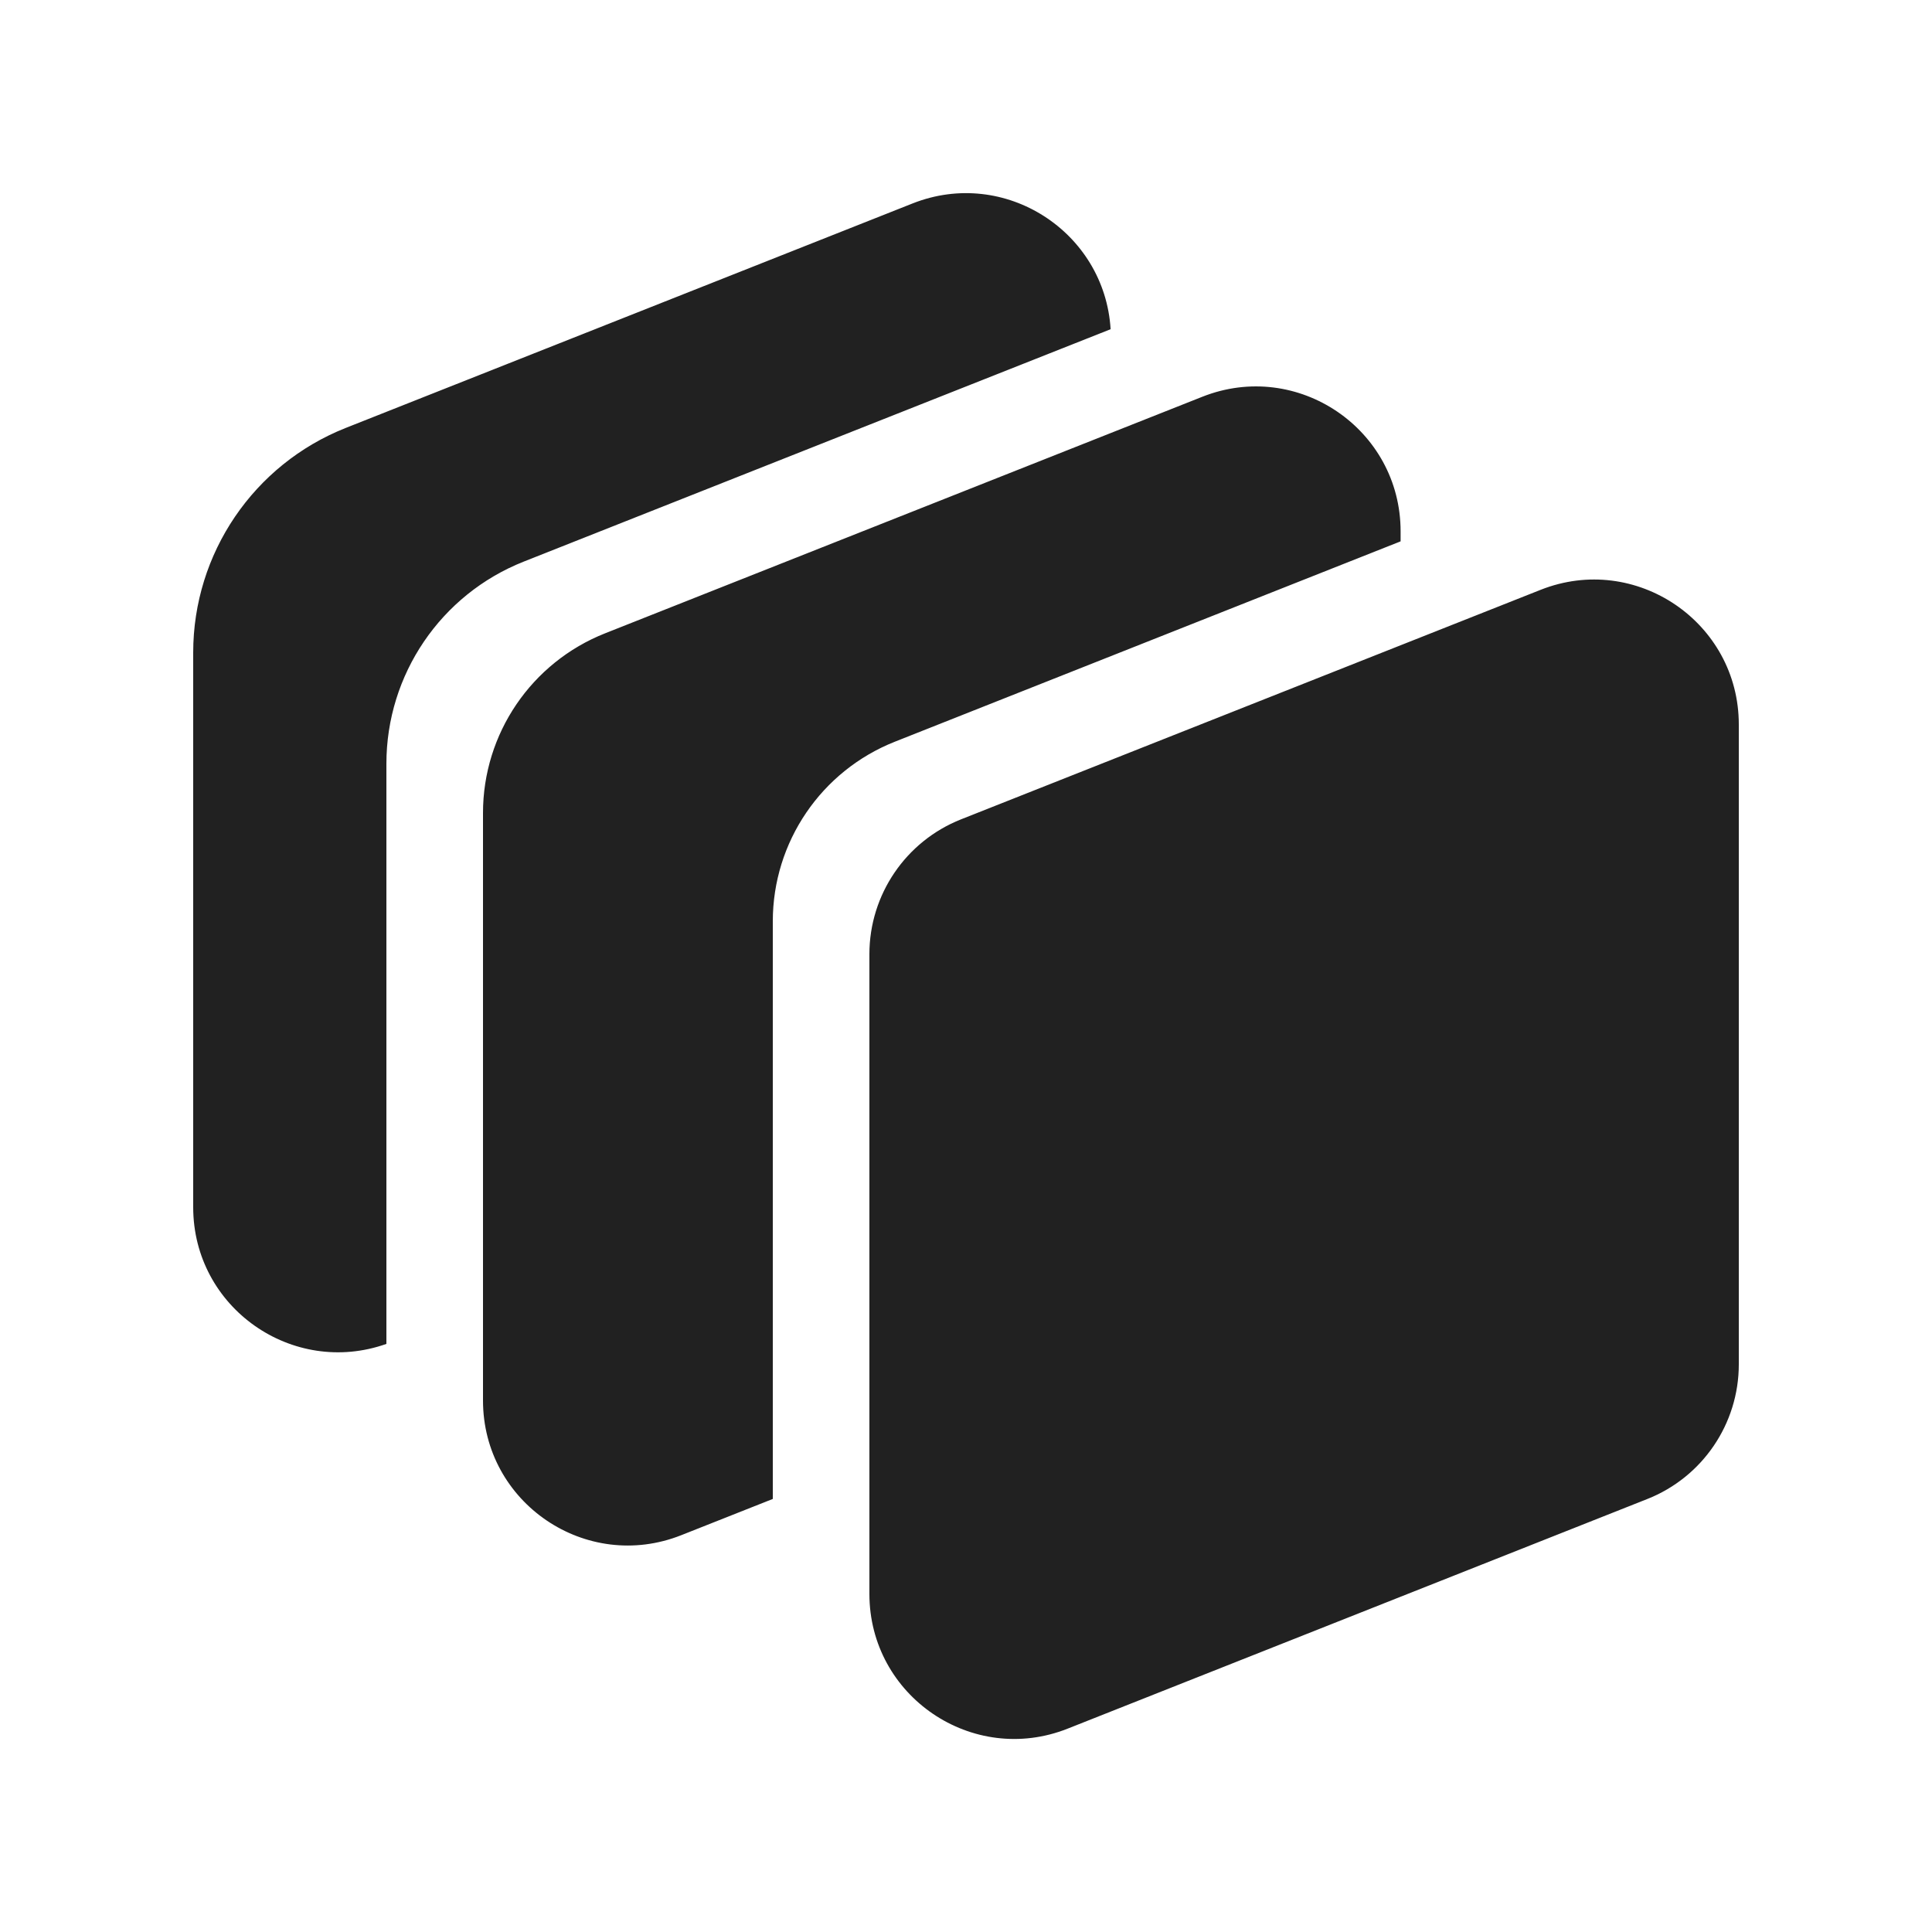
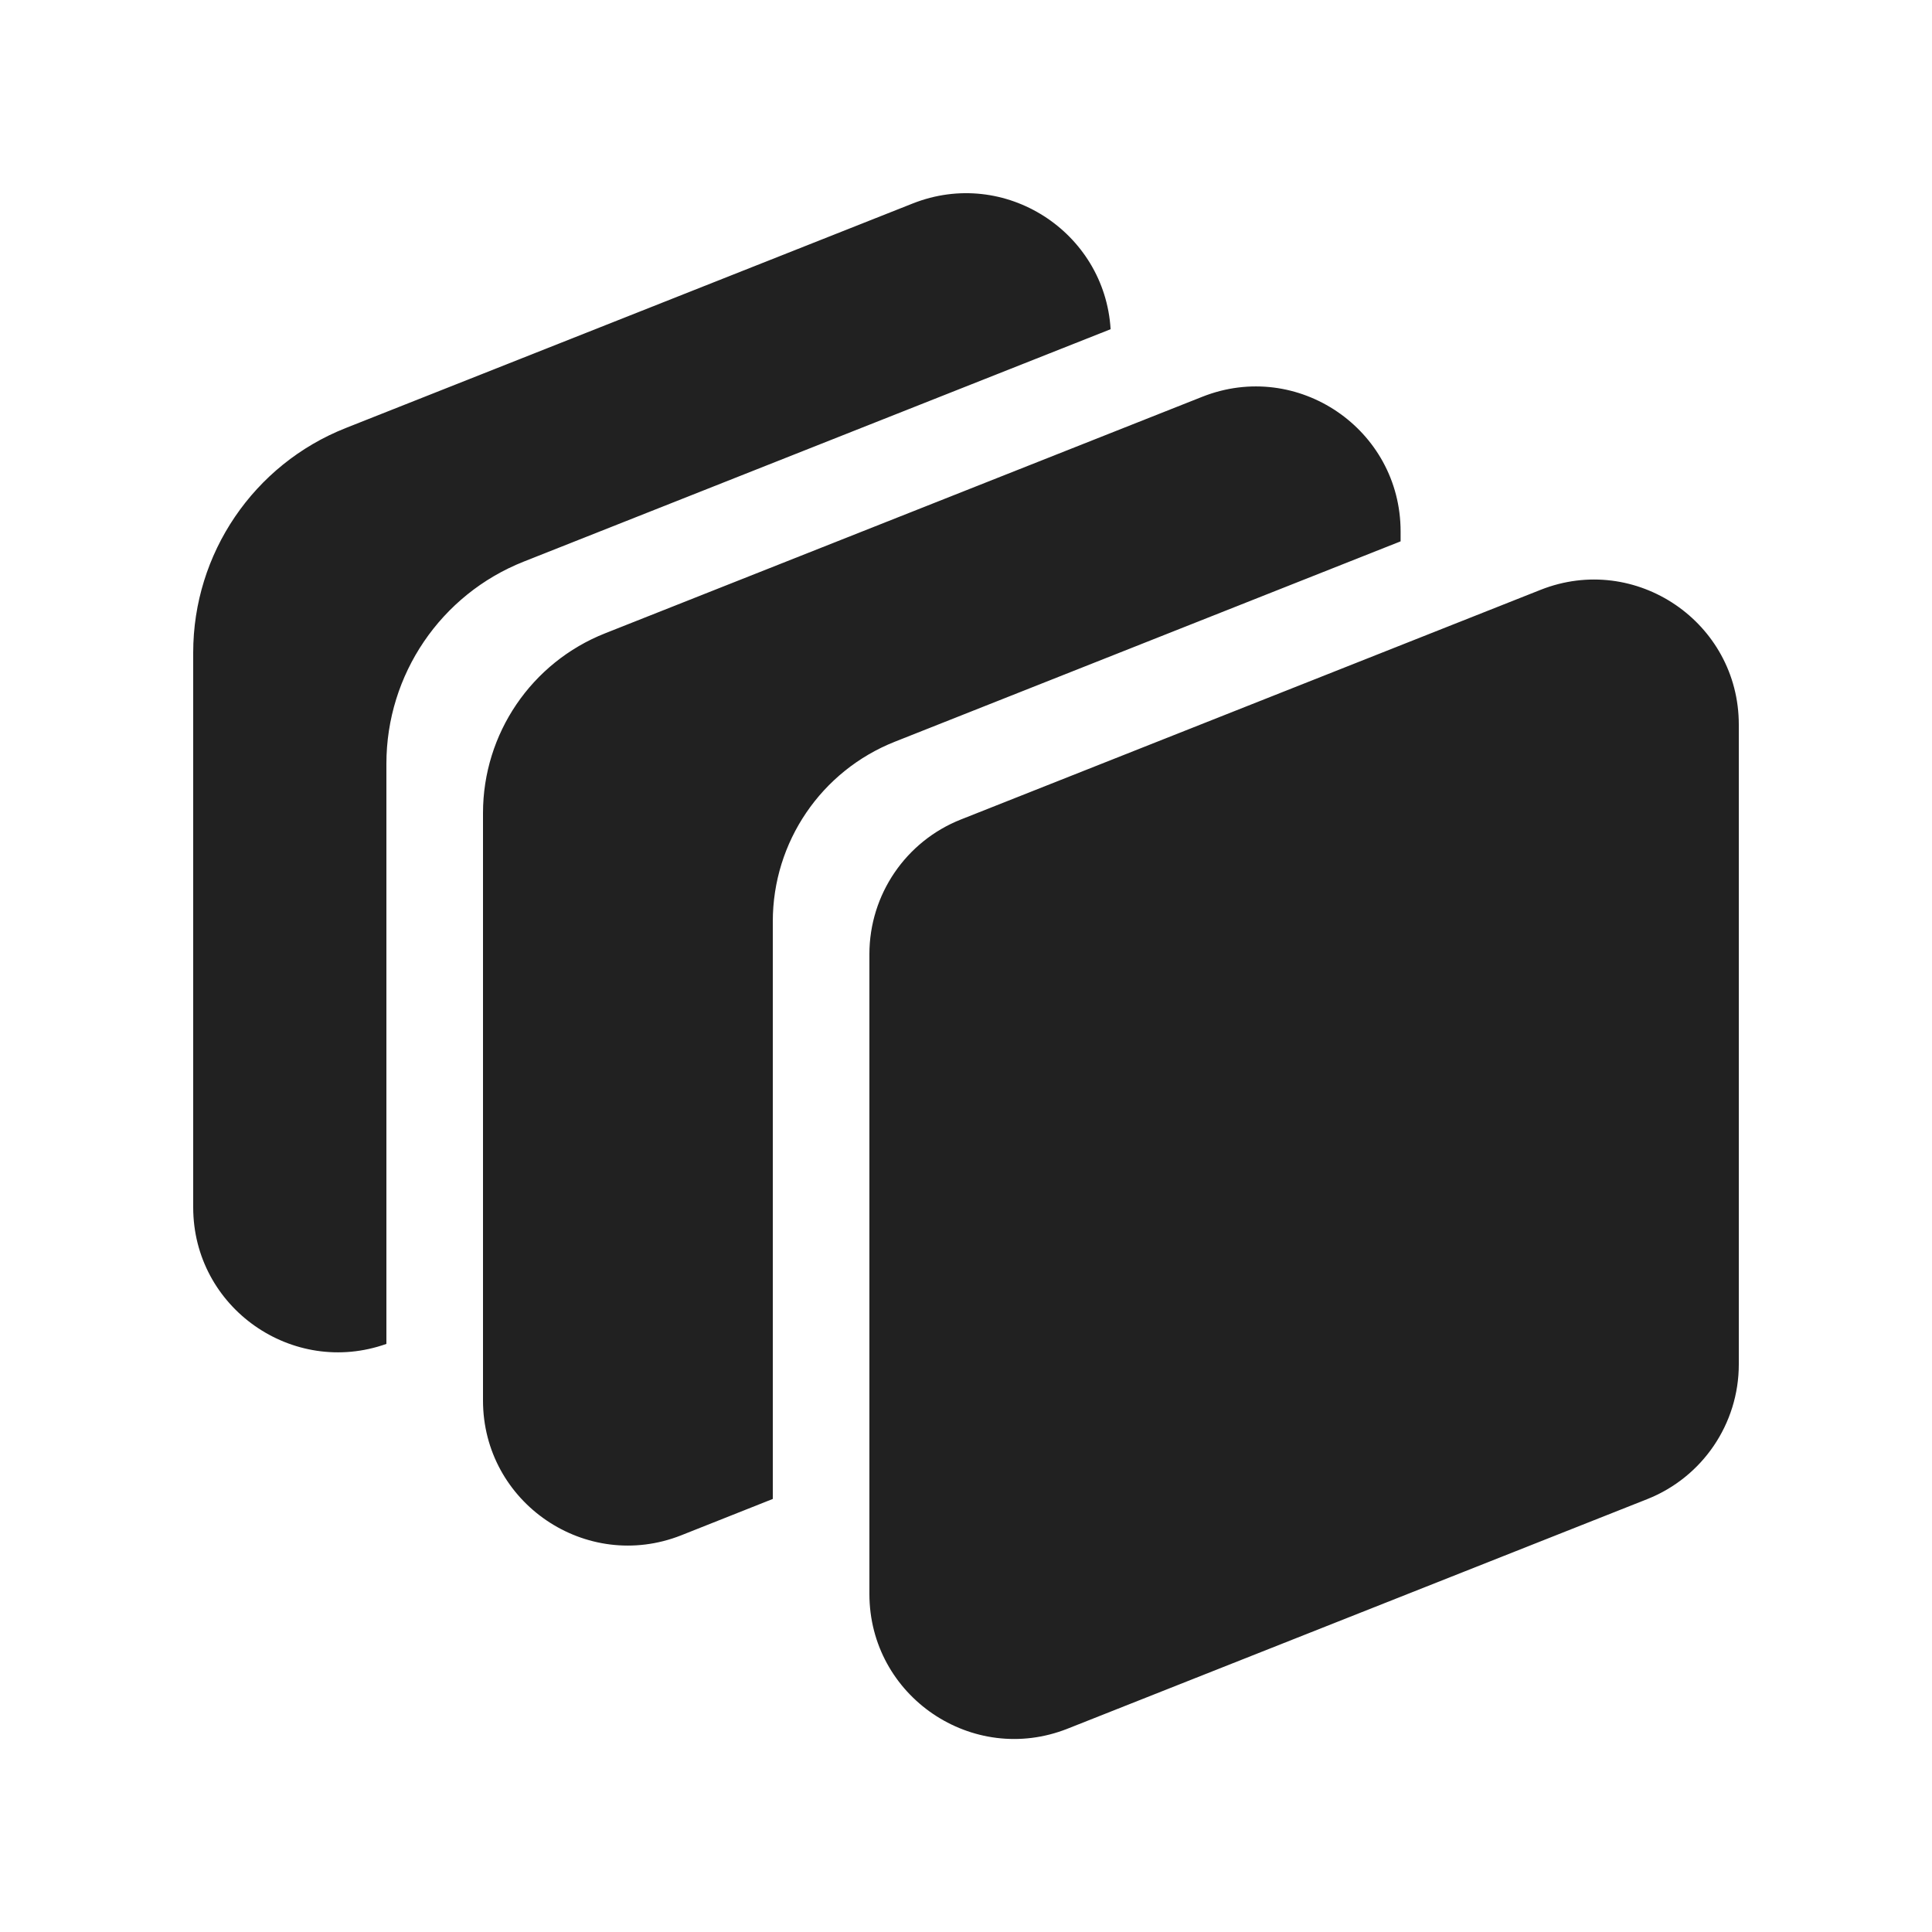
<svg xmlns="http://www.w3.org/2000/svg" width="20" height="20" viewBox="0 0 20 20" fill="none">
-   <path d="M9.447 2.106C10.402 1.728 11.436 2.4 11.497 3.408L5.421 5.814C4.563 6.154 4 6.983 4 7.906V13.912C3.03 14.256 2 13.538 2 12.497V6.755C2 5.729 2.626 4.808 3.579 4.43L9.447 2.106ZM12.447 4.107C13.432 3.717 14.499 4.442 14.499 5.501V5.604L9.264 7.678C8.501 7.98 8 8.717 8 9.537V15.517L7.053 15.892C6.068 16.283 5 15.557 5 14.498V8.415C5 7.595 5.501 6.858 6.264 6.556L12.447 4.107ZM18 7.5V14.124C18 14.739 17.624 15.292 17.052 15.518L11.052 17.895C10.068 18.285 9 17.559 9 16.5V9.877C9 9.262 9.376 8.709 9.948 8.482L15.948 6.106C16.932 5.716 18 6.441 18 7.5Z" fill="#212121" />
+   <path d="M9.447 2.107C10.402 1.728 11.436 2.4 11.497 3.408L5.421 5.814C4.563 6.154 4 6.983 4 7.906V13.912C3.03 14.257 2 13.538 2 12.498V6.755C2 5.73 2.626 4.808 3.579 4.431L9.447 2.107ZM12.447 4.107C13.432 3.717 14.499 4.443 14.499 5.502V5.604L9.264 7.678C8.501 7.98 8 8.717 8 9.538V15.517L7.053 15.893C6.068 16.283 5 15.557 5 14.498V8.416C5 7.596 5.501 6.858 6.264 6.556L12.447 4.107ZM18 7.501V14.124C18 14.739 17.624 15.292 17.052 15.519L11.052 17.895C10.068 18.285 9 17.56 9 16.5V9.877C9 9.262 9.376 8.709 9.948 8.483L15.948 6.106C16.932 5.716 18 6.442 18 7.501Z" fill="#212121" />
</svg>
